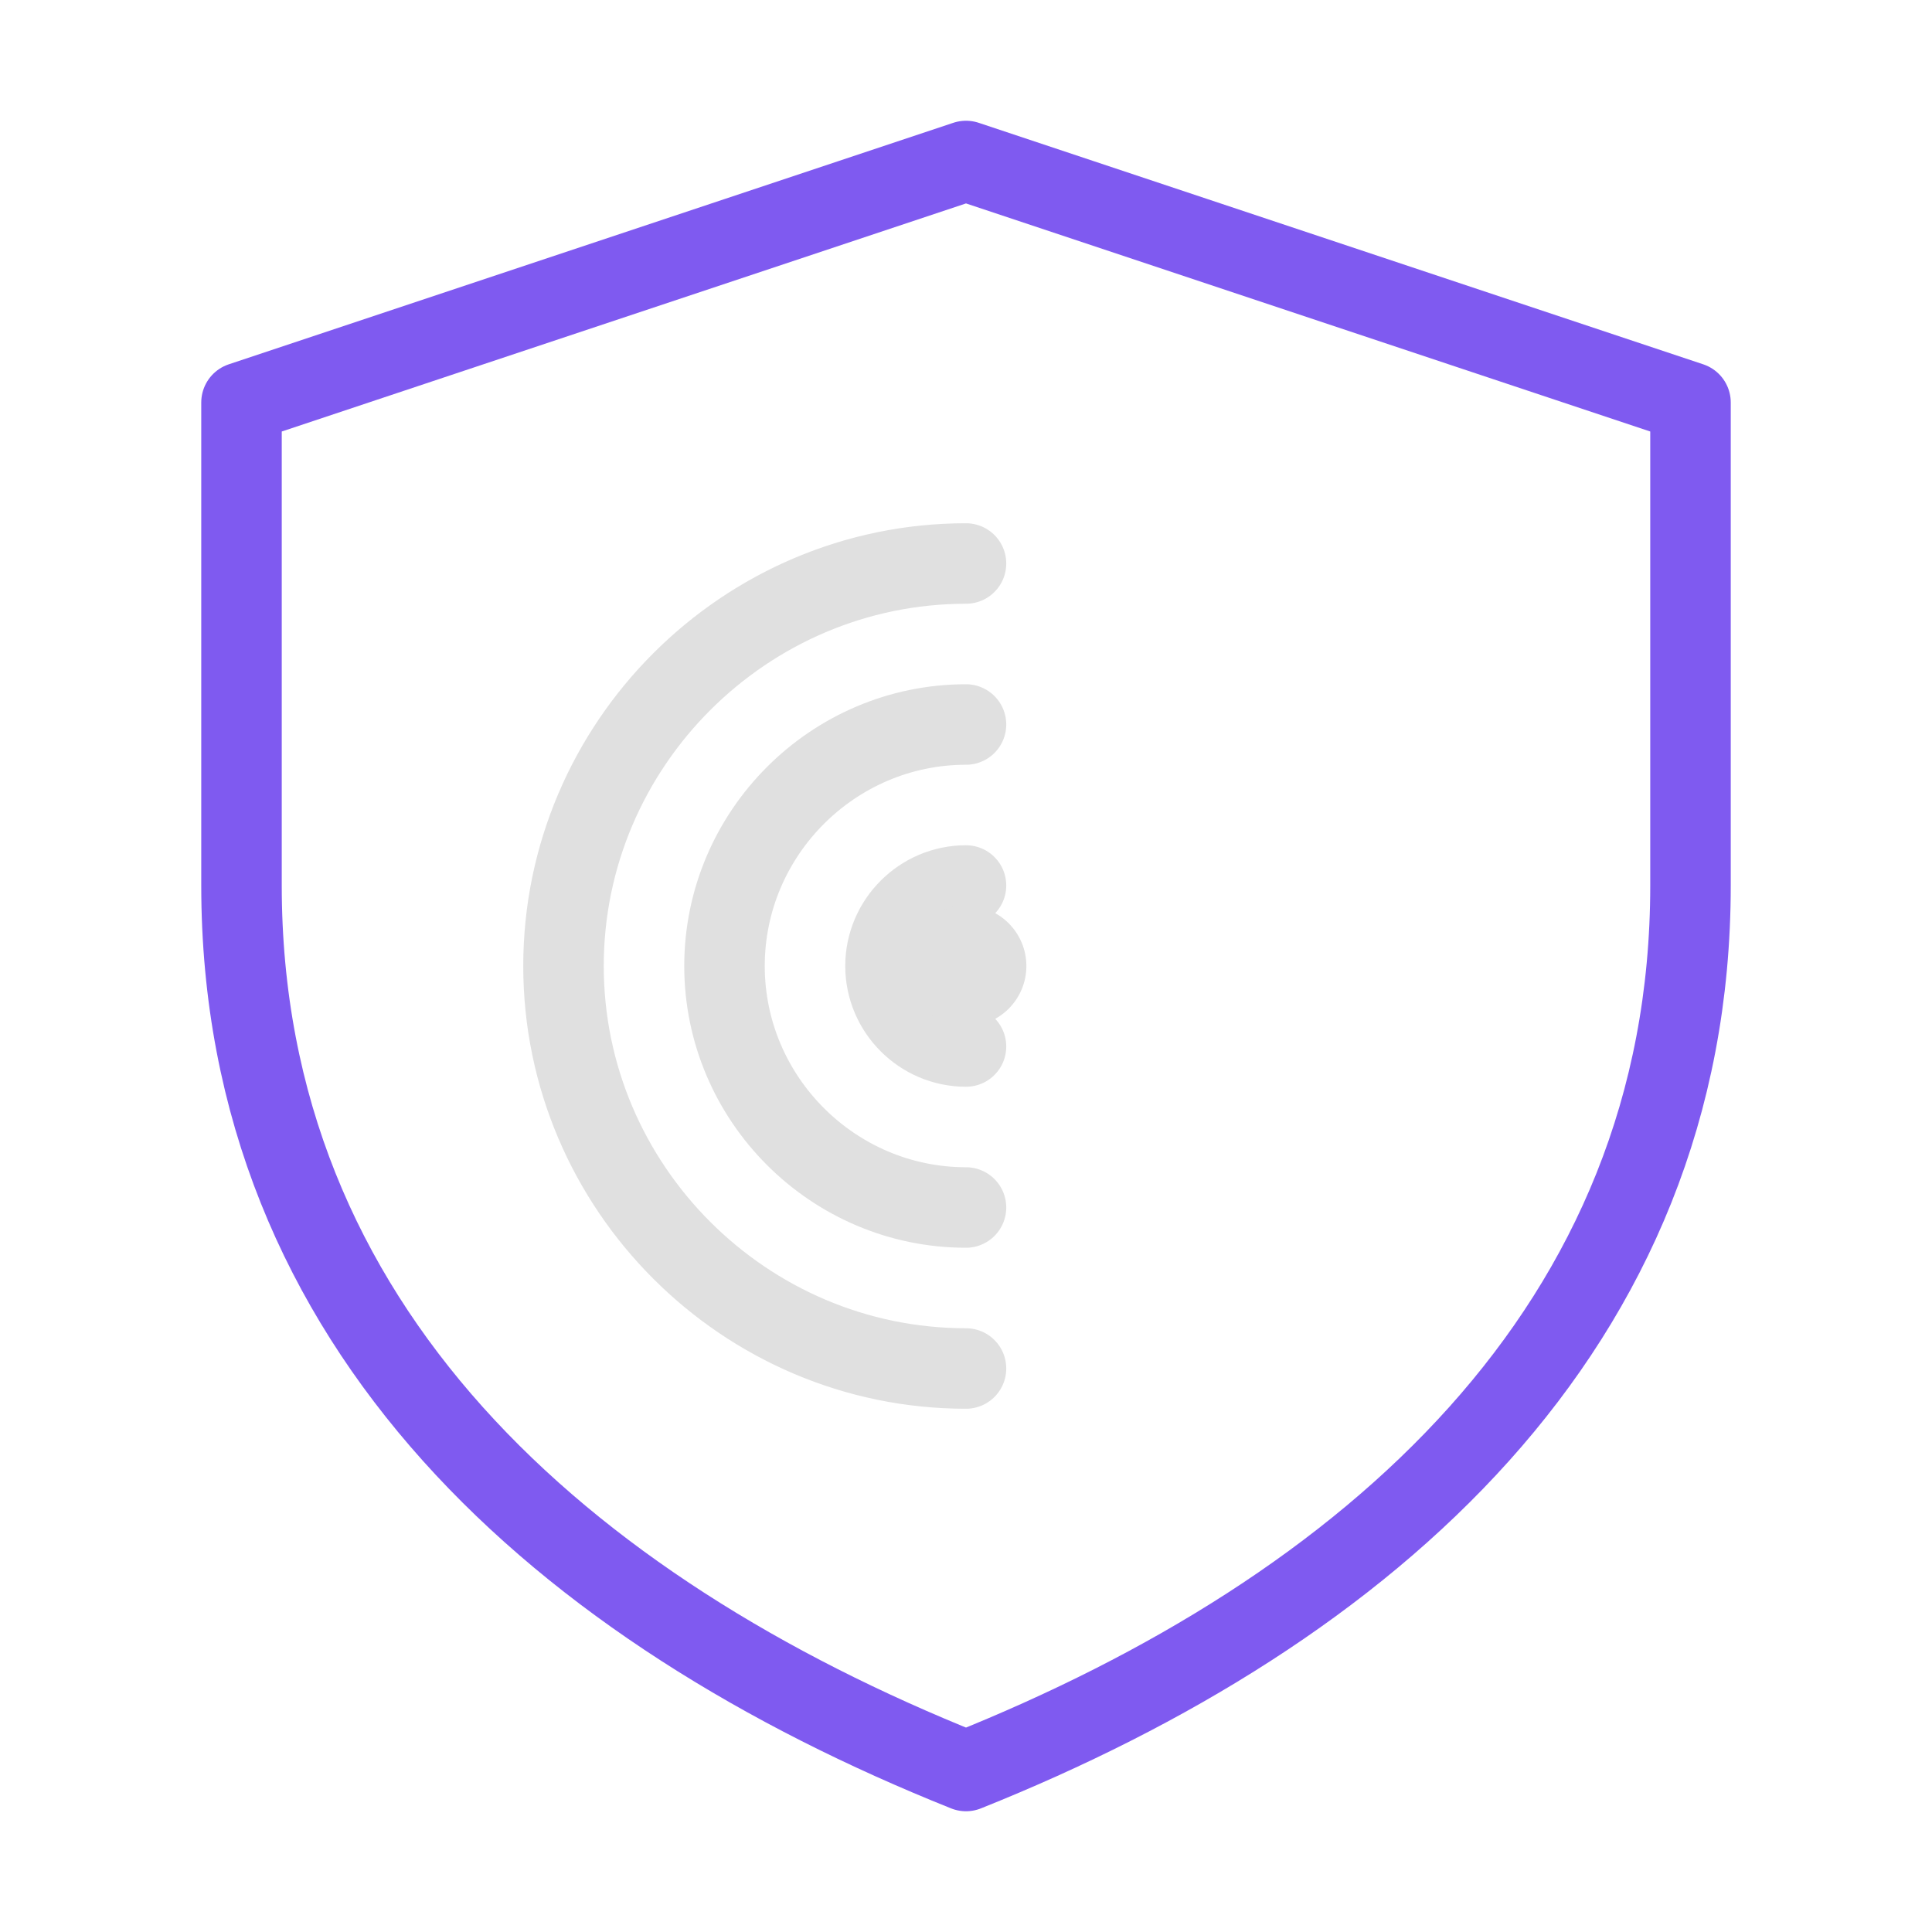
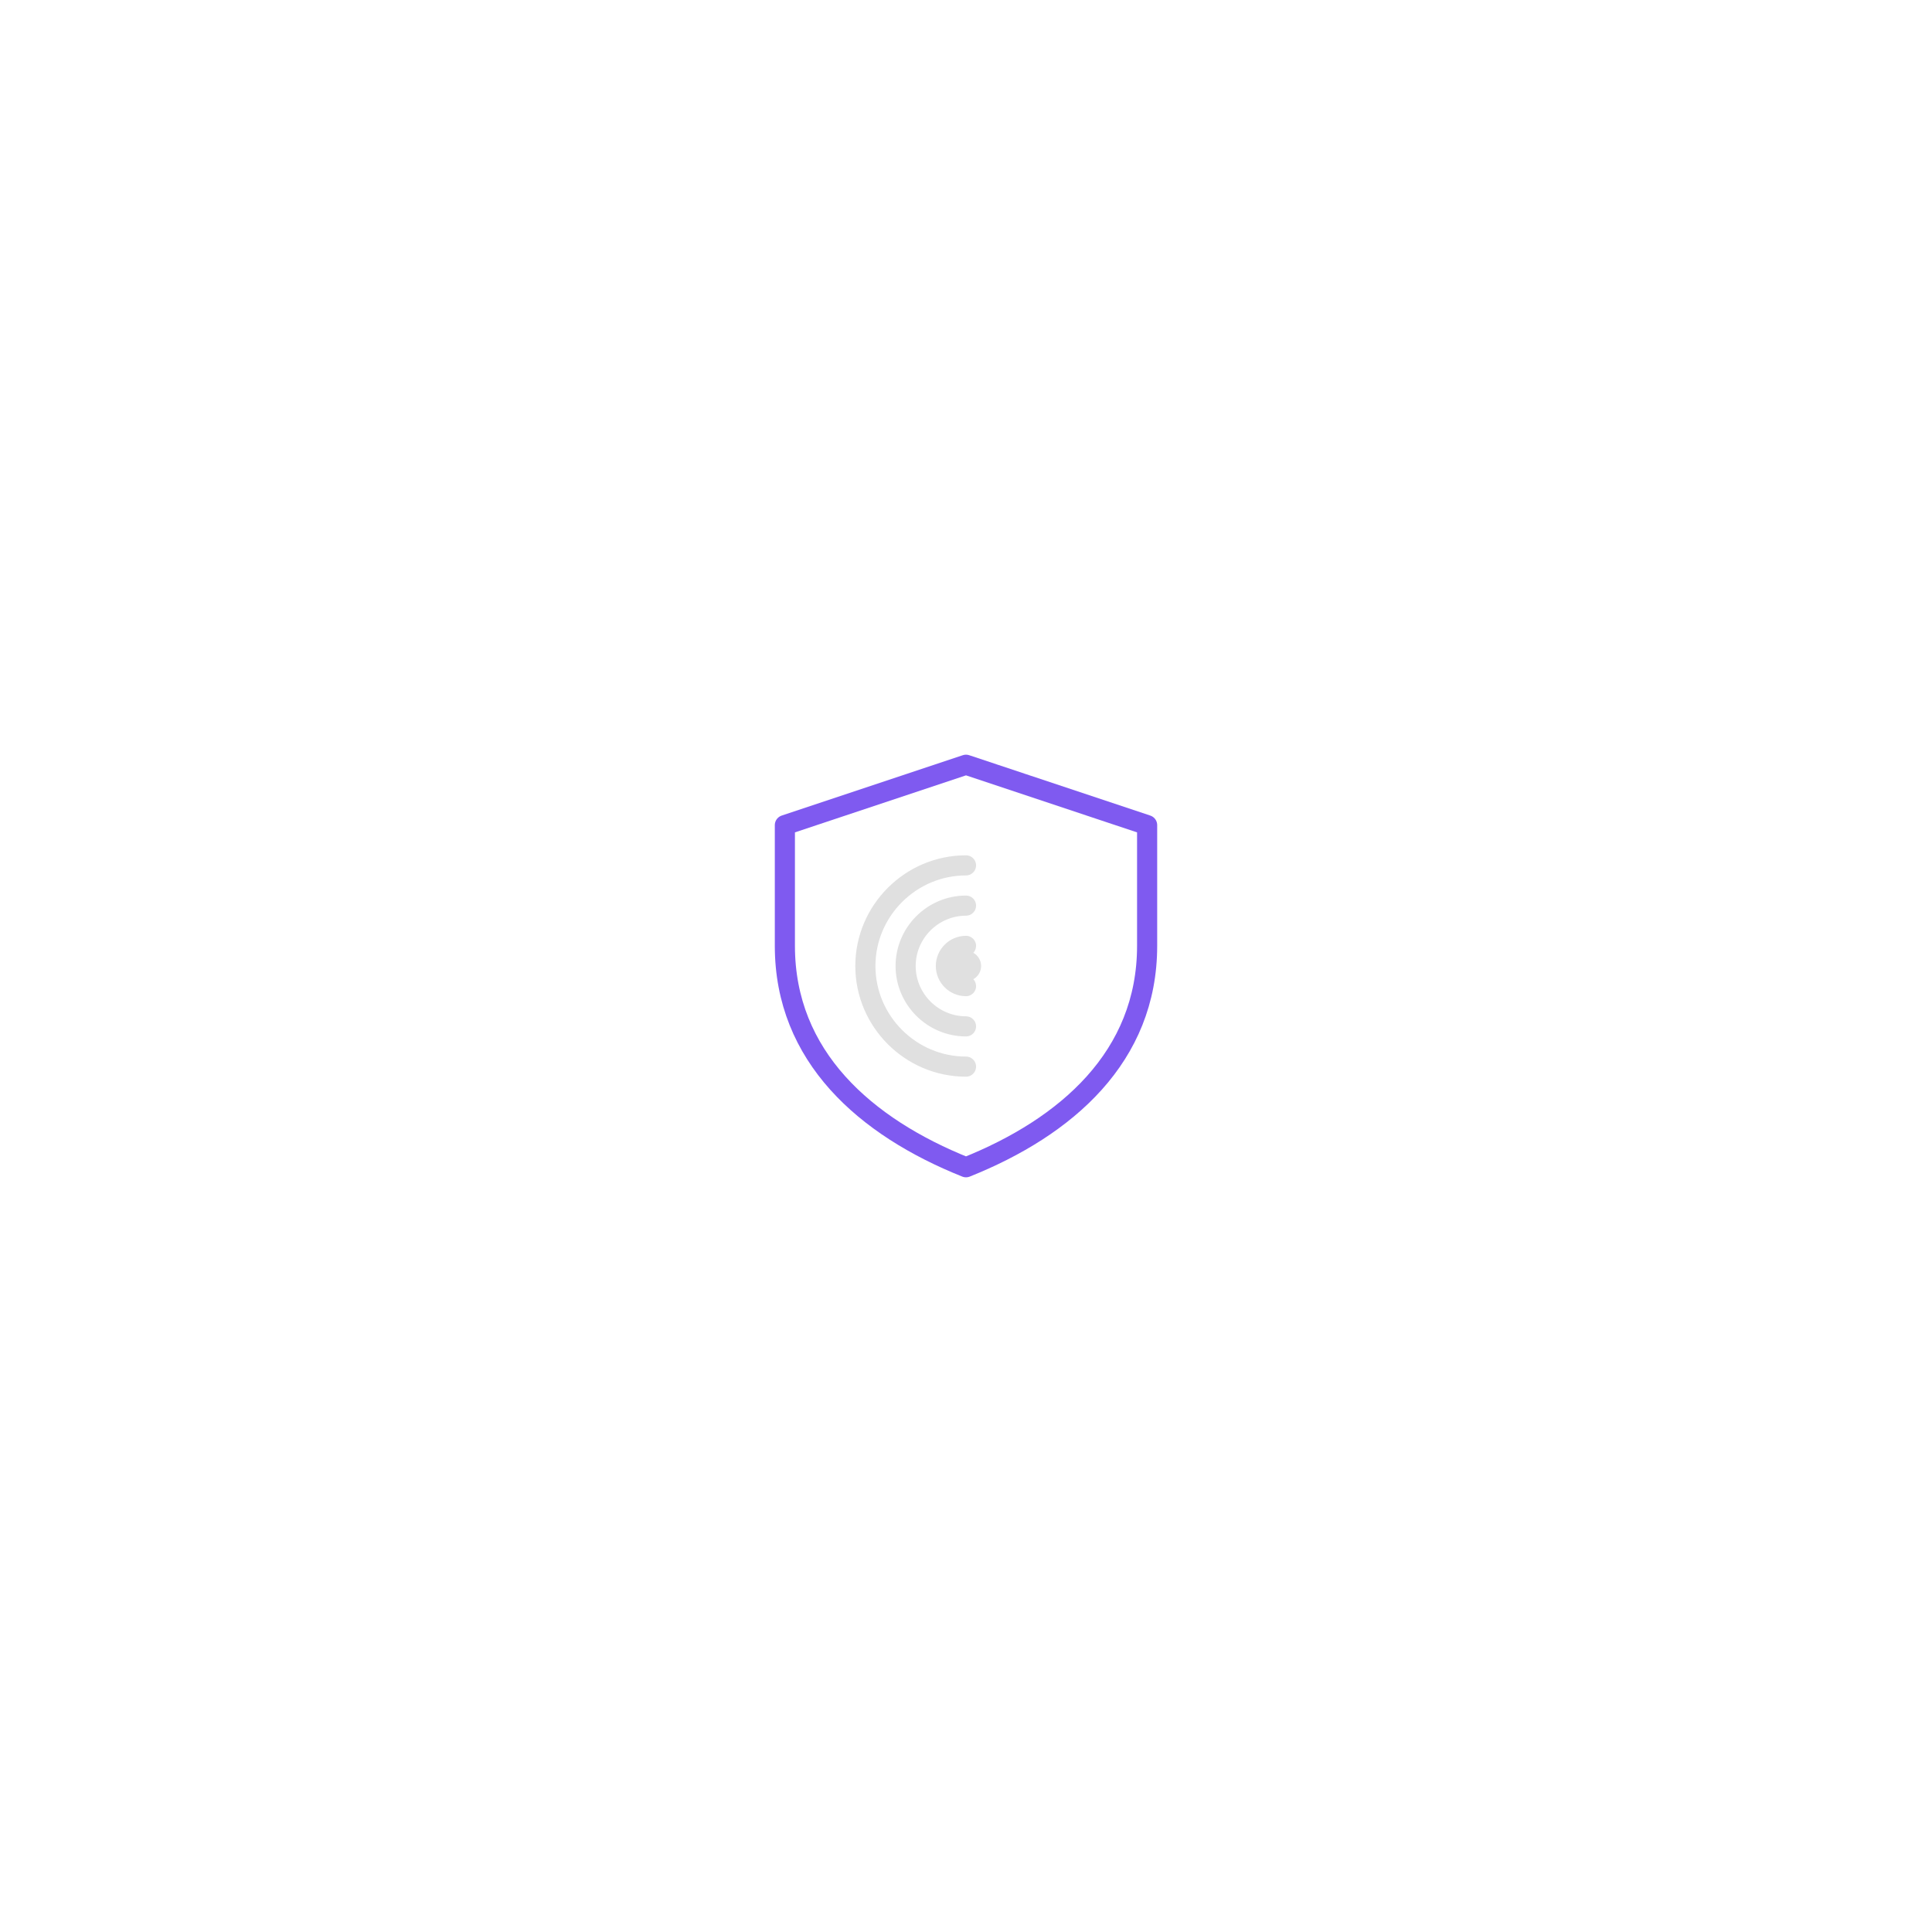
- <svg xmlns="http://www.w3.org/2000/svg" viewBox="0 0 48 48" fill="none" stroke="#7f5af0" stroke-width="2" stroke-linecap="round" stroke-linejoin="round">
+ <svg xmlns="http://www.w3.org/2000/svg" viewBox="-72 -72 192 192" fill="none" stroke="#7f5af0" stroke-width="2" stroke-linecap="round" stroke-linejoin="round">
  <path d="M24 4L6 10v12c0 11 8 18 18 22 10-4 18-11 18-22V10L24 4z" stroke="#7f5af0" fill="none" />
  <path d="M24 34c-5.5 0-10-4.5-10-10s4.5-10 10-10" stroke="#e0e0e0" fill="none" />
  <path d="M24 30c-3.3 0-6-2.7-6-6s2.7-6 6-6" stroke="#e0e0e0" fill="none" />
  <path d="M24 26c-1.1 0-2-0.9-2-2s0.9-2 2-2" stroke="#e0e0e0" fill="none" />
  <circle cx="24" cy="24" r="1.5" fill="#e0e0e0" stroke="none" />
</svg>
